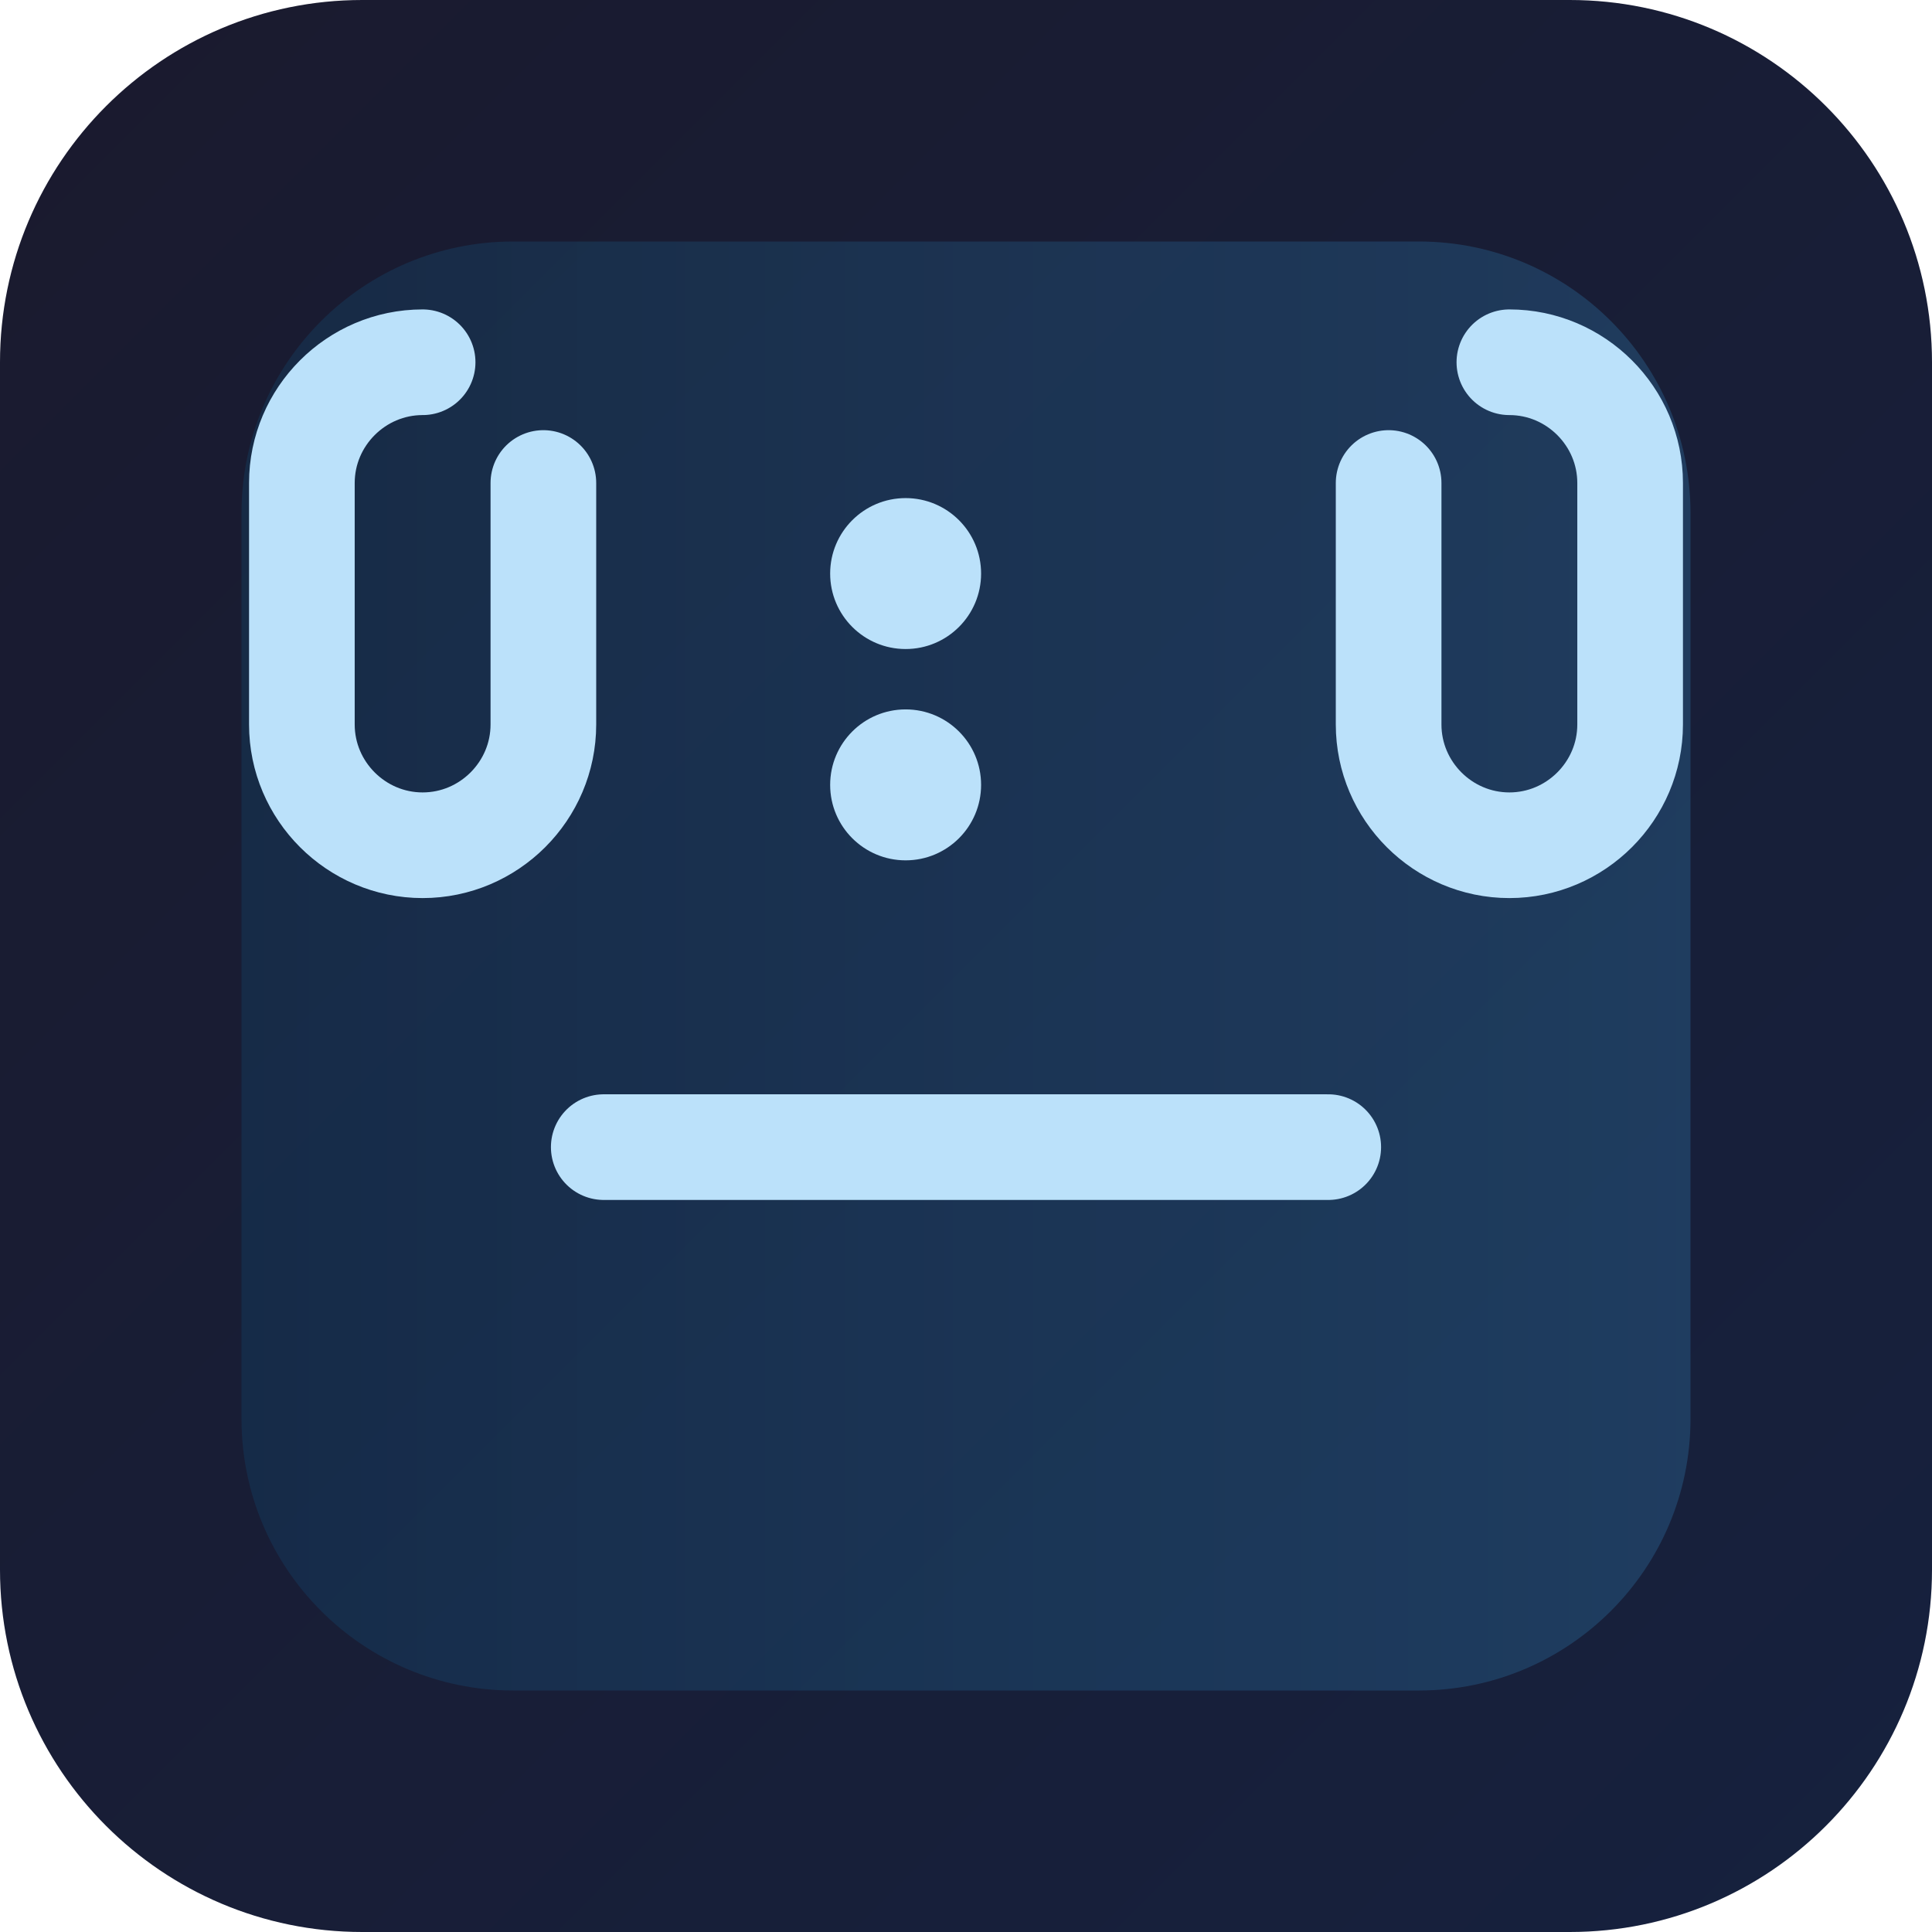
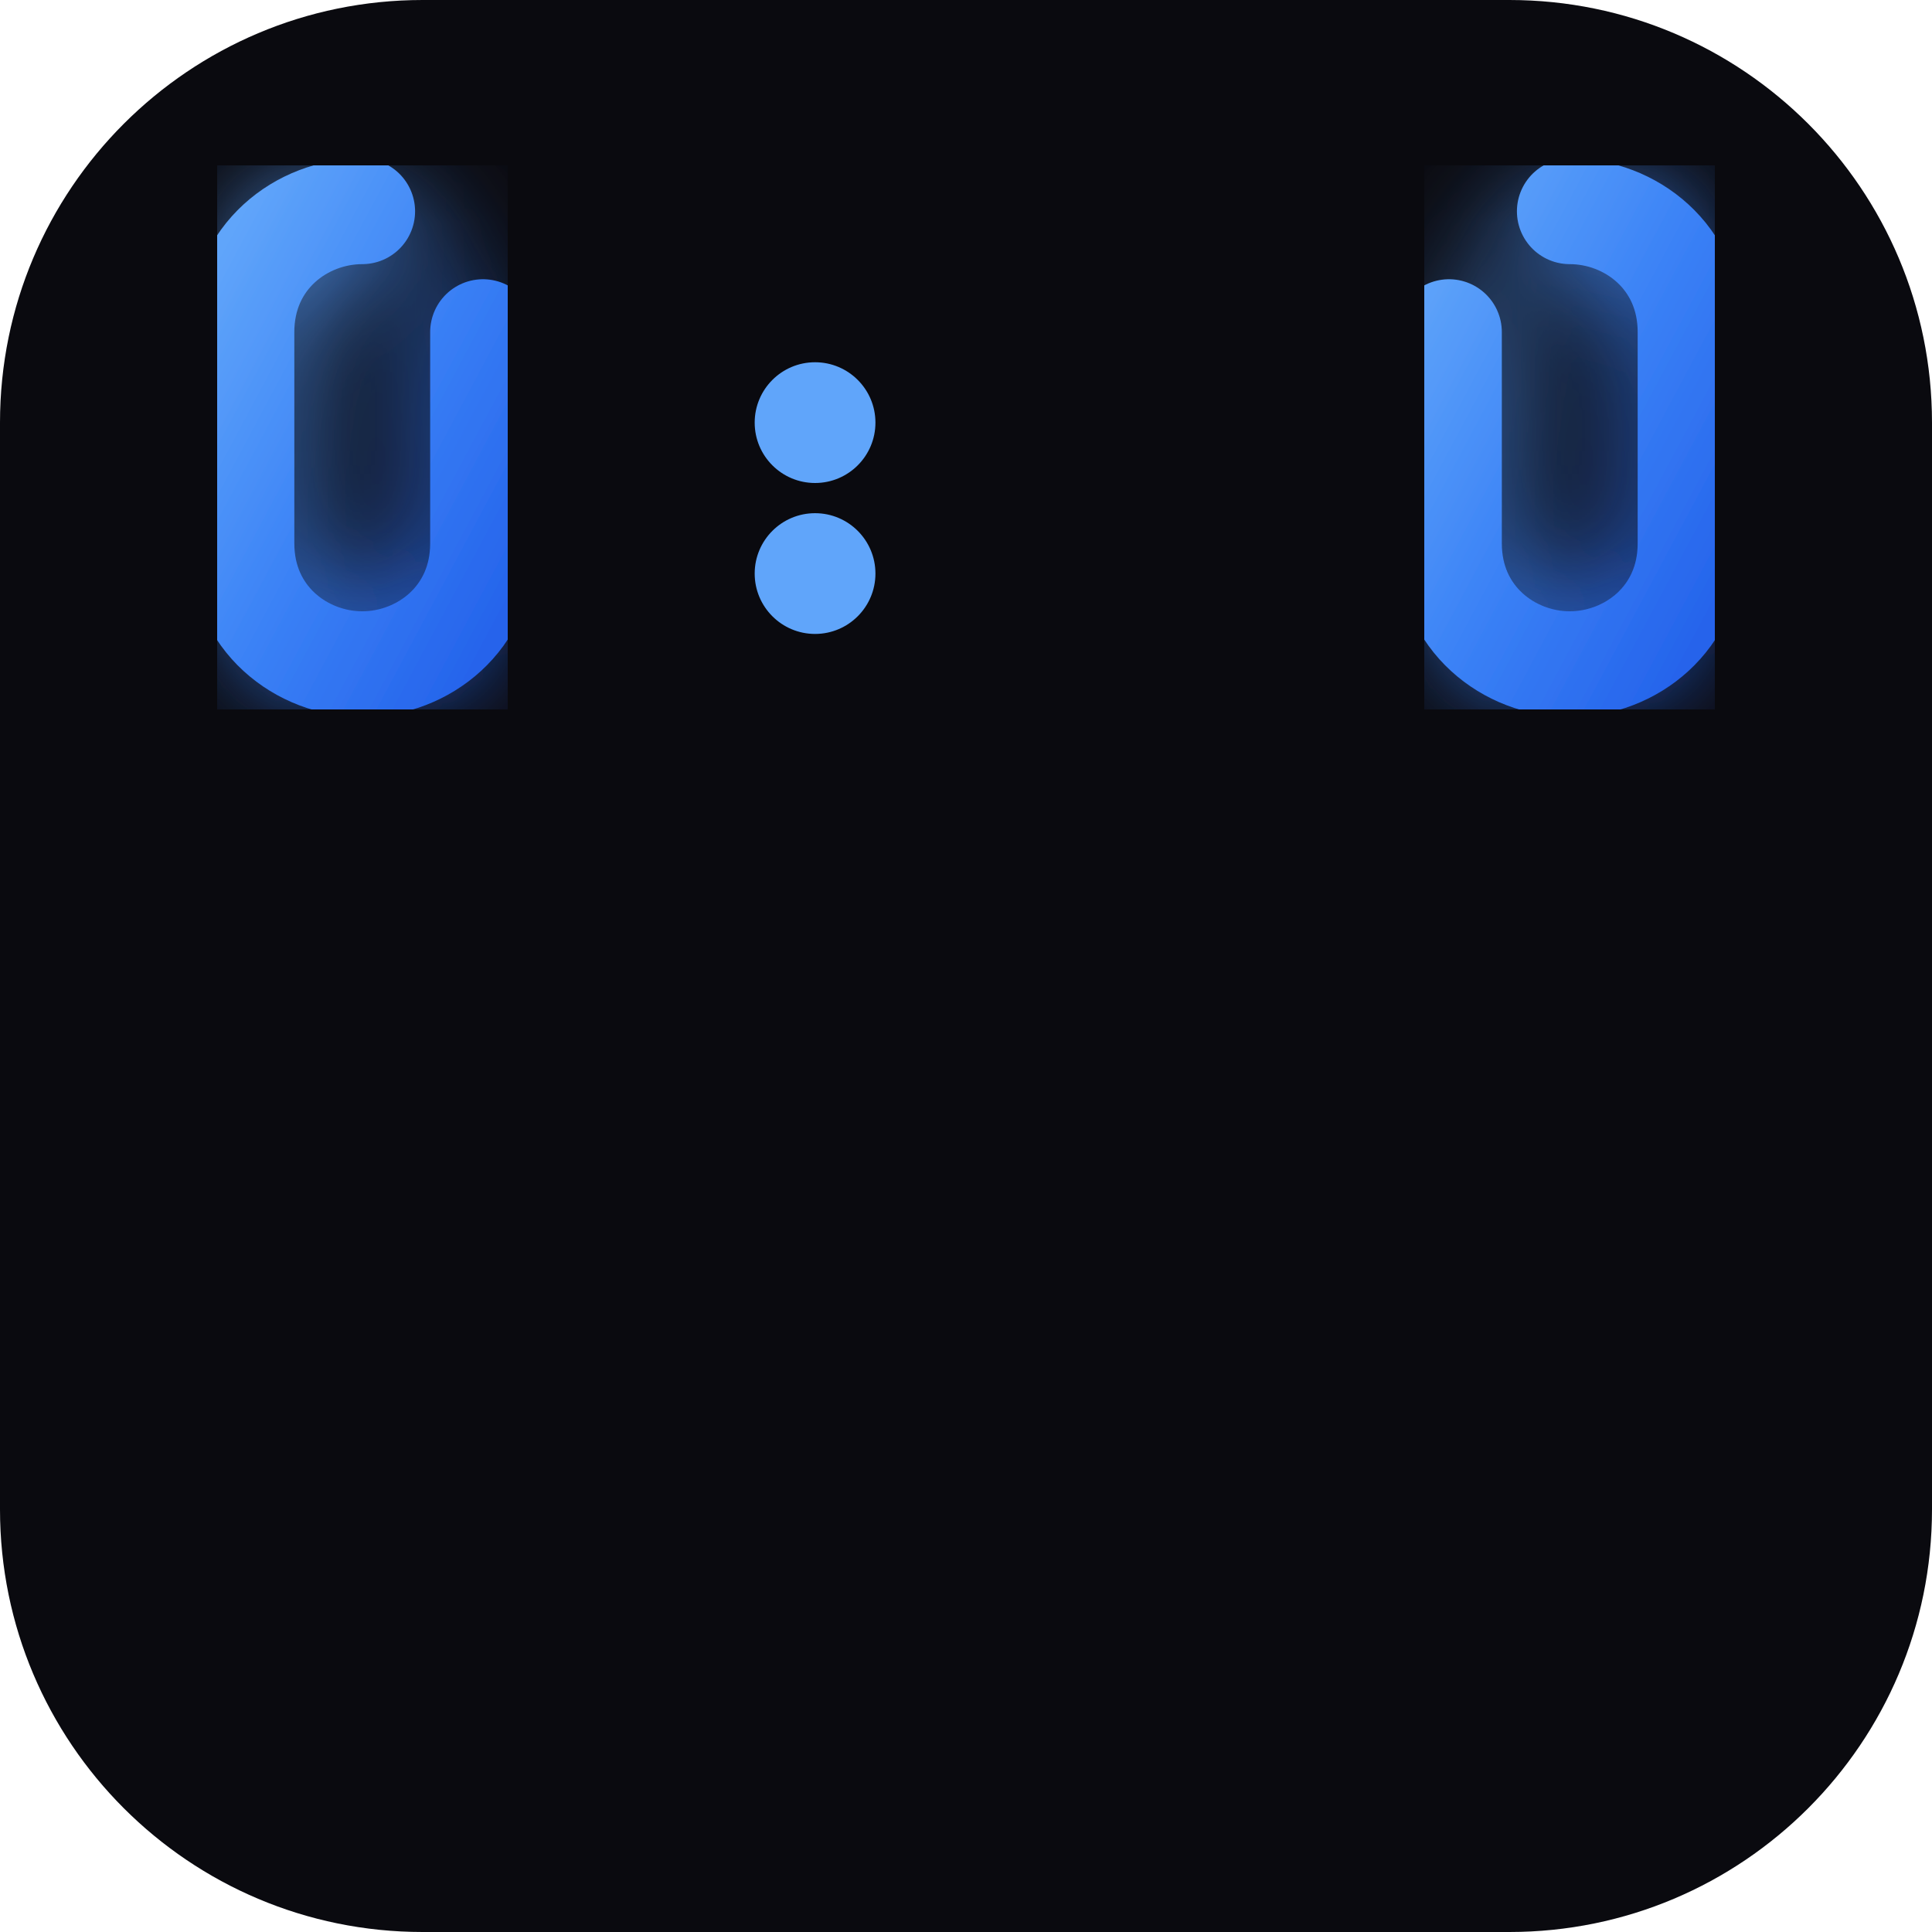
<svg xmlns="http://www.w3.org/2000/svg" width="128" height="128" viewBox="0 0 128 128">
  <defs>
-     <linearGradient id="bg" x1="0%" y1="0%" x2="100%" y2="100%">
-       <stop offset="0%" style="stop-color:#1a1a2e" />
-       <stop offset="100%" style="stop-color:#16213e" />
+     <linearGradient id="g128" x1="0%" y1="0%" x2="100%" y2="100%">
+       <stop offset="0%" style="stop-color:#60A5FA" />
+       <stop offset="50%" style="stop-color:#3B82F6" />
+       <stop offset="100%" style="stop-color:#2563EB" />
    </linearGradient>
-     <linearGradient id="accent" x1="0%" y1="0%" x2="100%" y2="0%">
-       <stop offset="0%" style="stop-color:#0f4c75" />
-       <stop offset="100%" style="stop-color:#3282b8" />
-     </linearGradient>
+     <filter id="glow128">
+       <feGaussianBlur stdDeviation="4" result="blur" />
+       <feMerge>
+         <feMergeNode in="blur" />
+         <feMergeNode in="SourceGraphic" />
+       </feMerge>
+     </filter>
+     <filter id="shadow128">
+       <feDropShadow dx="0" dy="4" stdDeviation="8" flood-color="#000" flood-opacity="0.4" />
+     </filter>
  </defs>
-   <rect width="128" height="128" rx="24" fill="url(#bg)" />
-   <rect x="16" y="16" width="96" height="96" rx="18" fill="url(#accent)" opacity="0.3" />
-   <path d="M36 32v16c0 4.4-3.6 8-8 8s-8-3.6-8-8V32c0-4.4 3.6-8 8-8" stroke="#bbe1fa" stroke-width="7" fill="none" stroke-linecap="round" />
-   <path d="M92 32v16c0 4.4 3.6 8 8 8s8-3.6 8-8V32c0-4.4-3.6-8-8-8" stroke="#bbe1fa" stroke-width="7" fill="none" stroke-linecap="round" />
-   <circle cx="60" cy="38" r="5" fill="#bbe1fa" />
-   <circle cx="60" cy="52" r="5" fill="#bbe1fa" />
-   <path d="M40 76h48" stroke="#bbe1fa" stroke-width="7" stroke-linecap="round" />
+   <rect width="128" height="128" rx="28" fill="#0a0a0f" />
+   <path d="M32 22v14c0 5-4 8-8 8s-8-3-8-8V22c0-5 4-8 8-8" stroke="url(#g128)" stroke-width="7" fill="none" stroke-linecap="round" filter="url(#glow128)" />
+   <path d="M96 22v14c0 5 4 8 8 8s8-3 8-8V22c0-5-4-8-8-8" stroke="url(#g128)" stroke-width="7" fill="none" stroke-linecap="round" filter="url(#glow128)" />
+   <circle cx="54" cy="28" r="4" fill="#60A5FA" />
+   <circle cx="54" cy="38" r="4" fill="#60A5FA" />
+   <path d="M32 66h62" stroke="url(#g128)" stroke-width="5" stroke-linecap="round" />
</svg>
